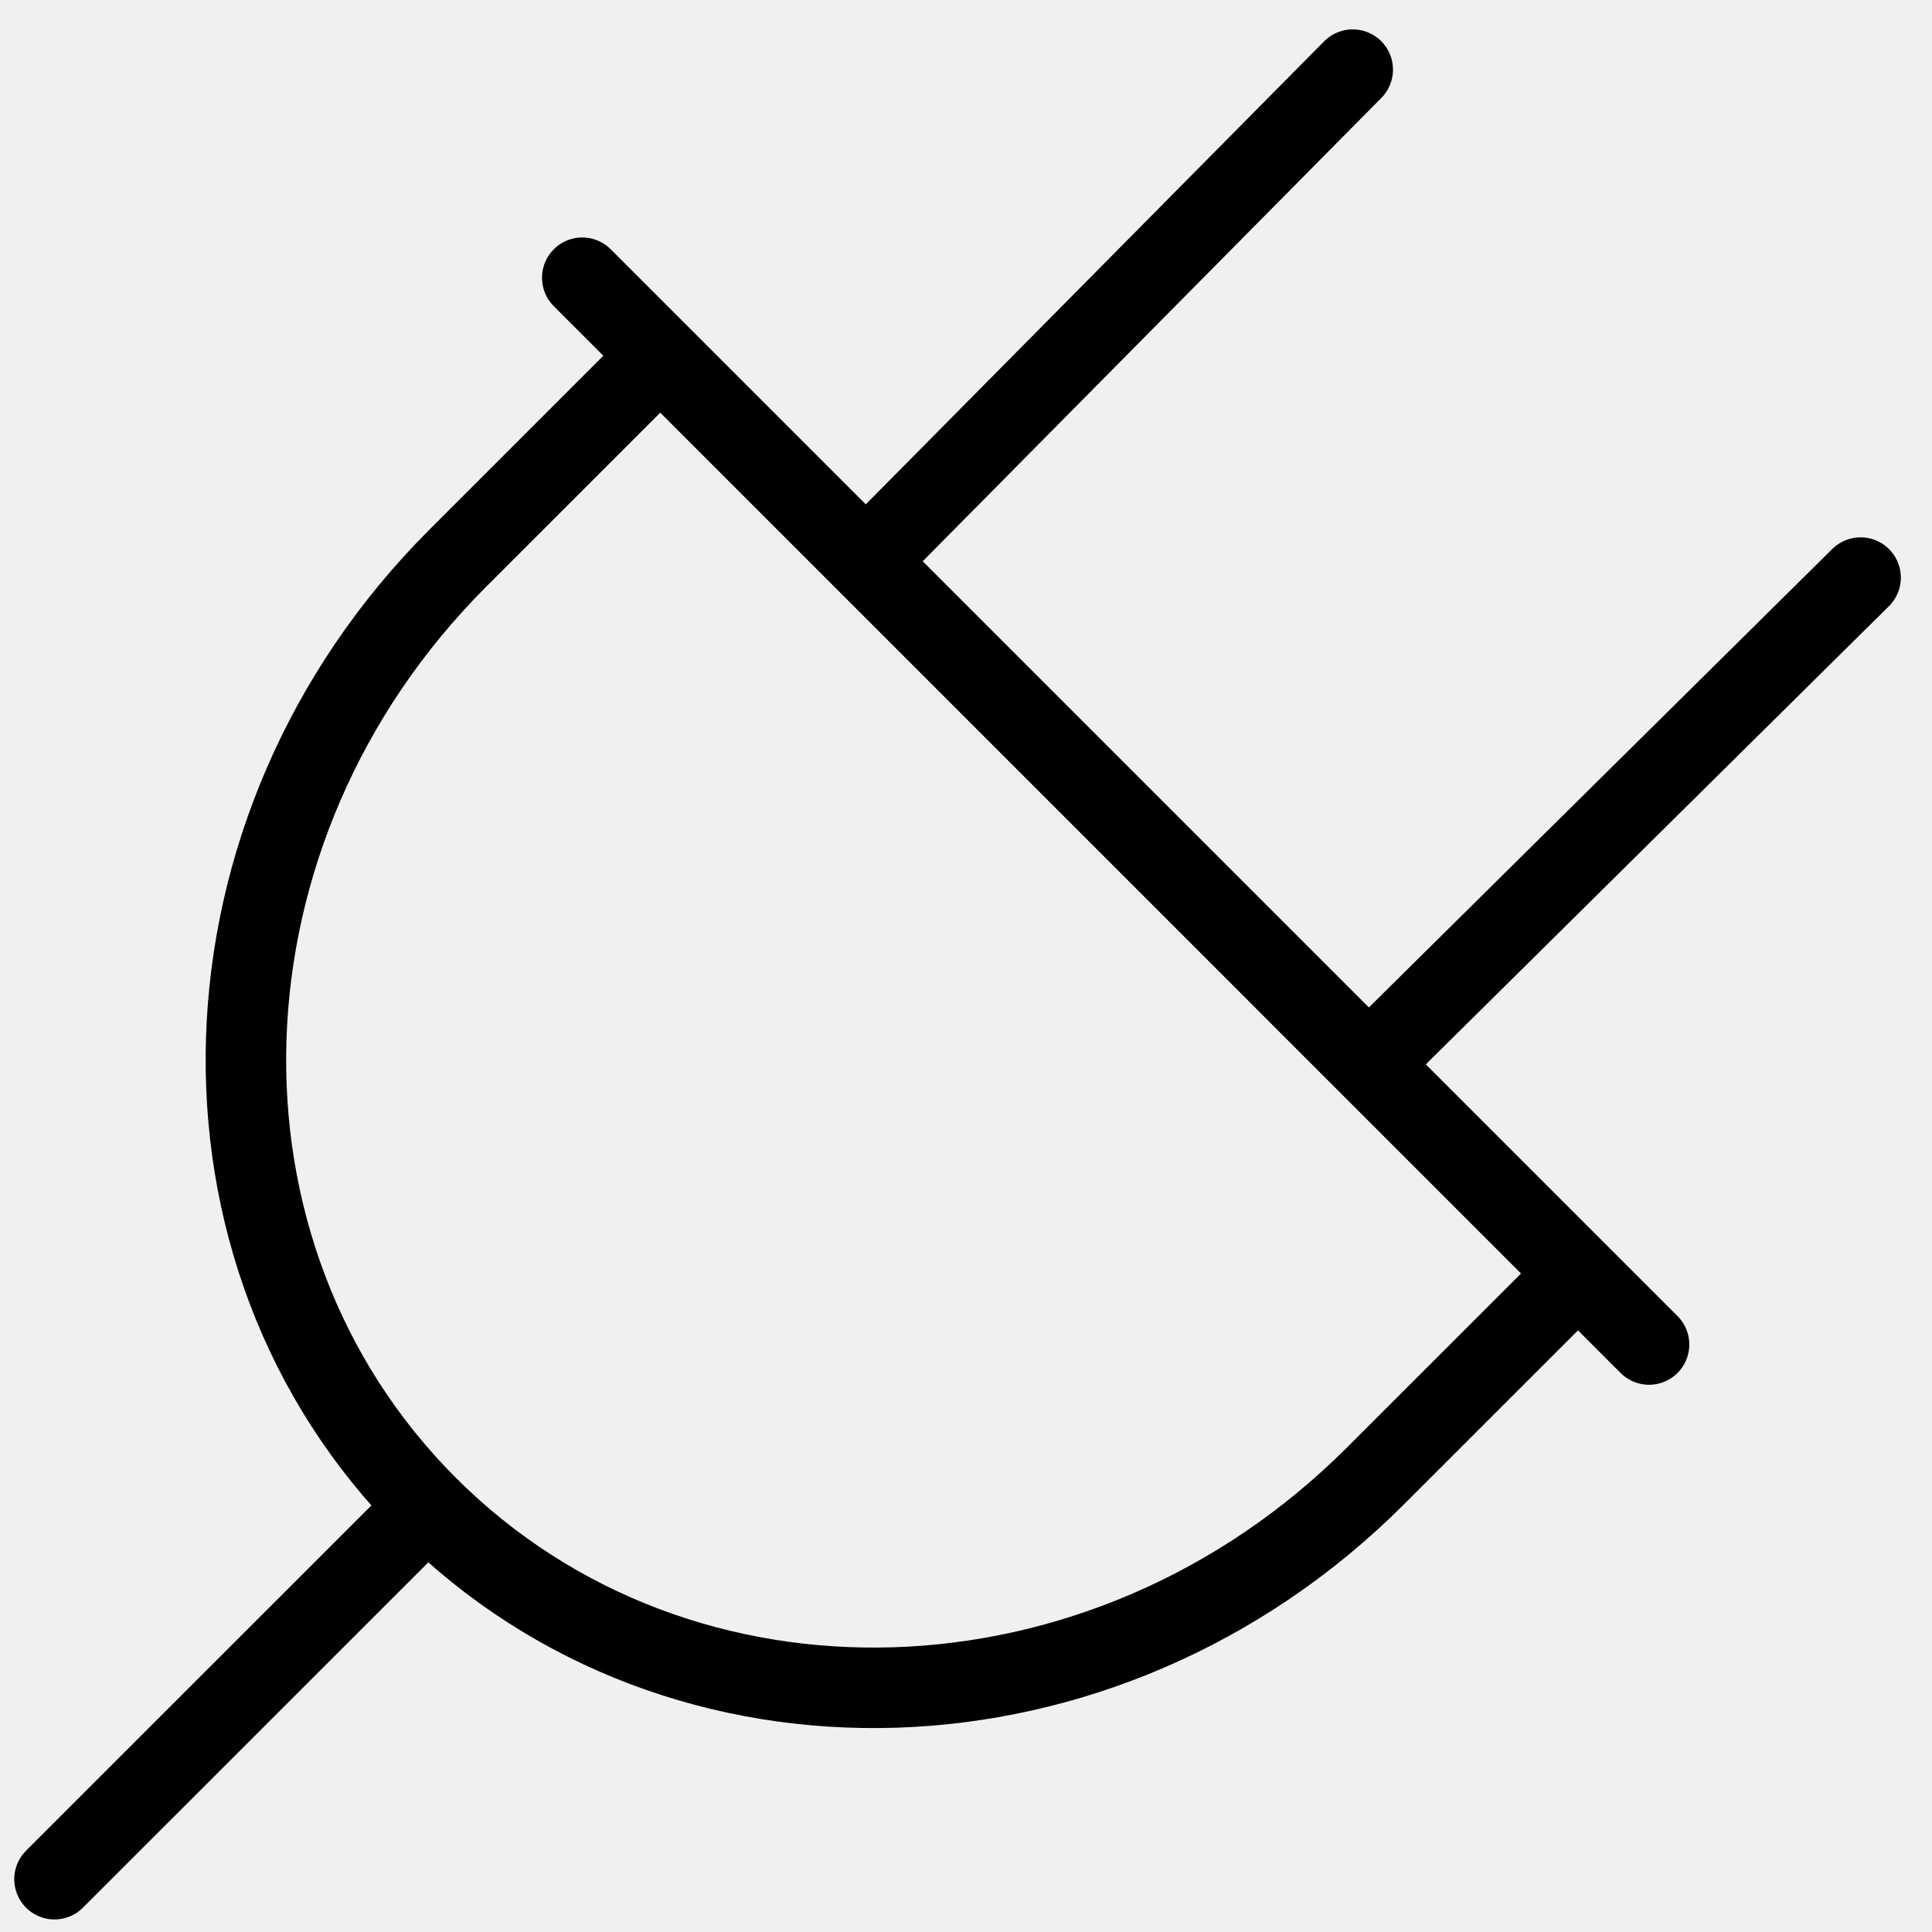
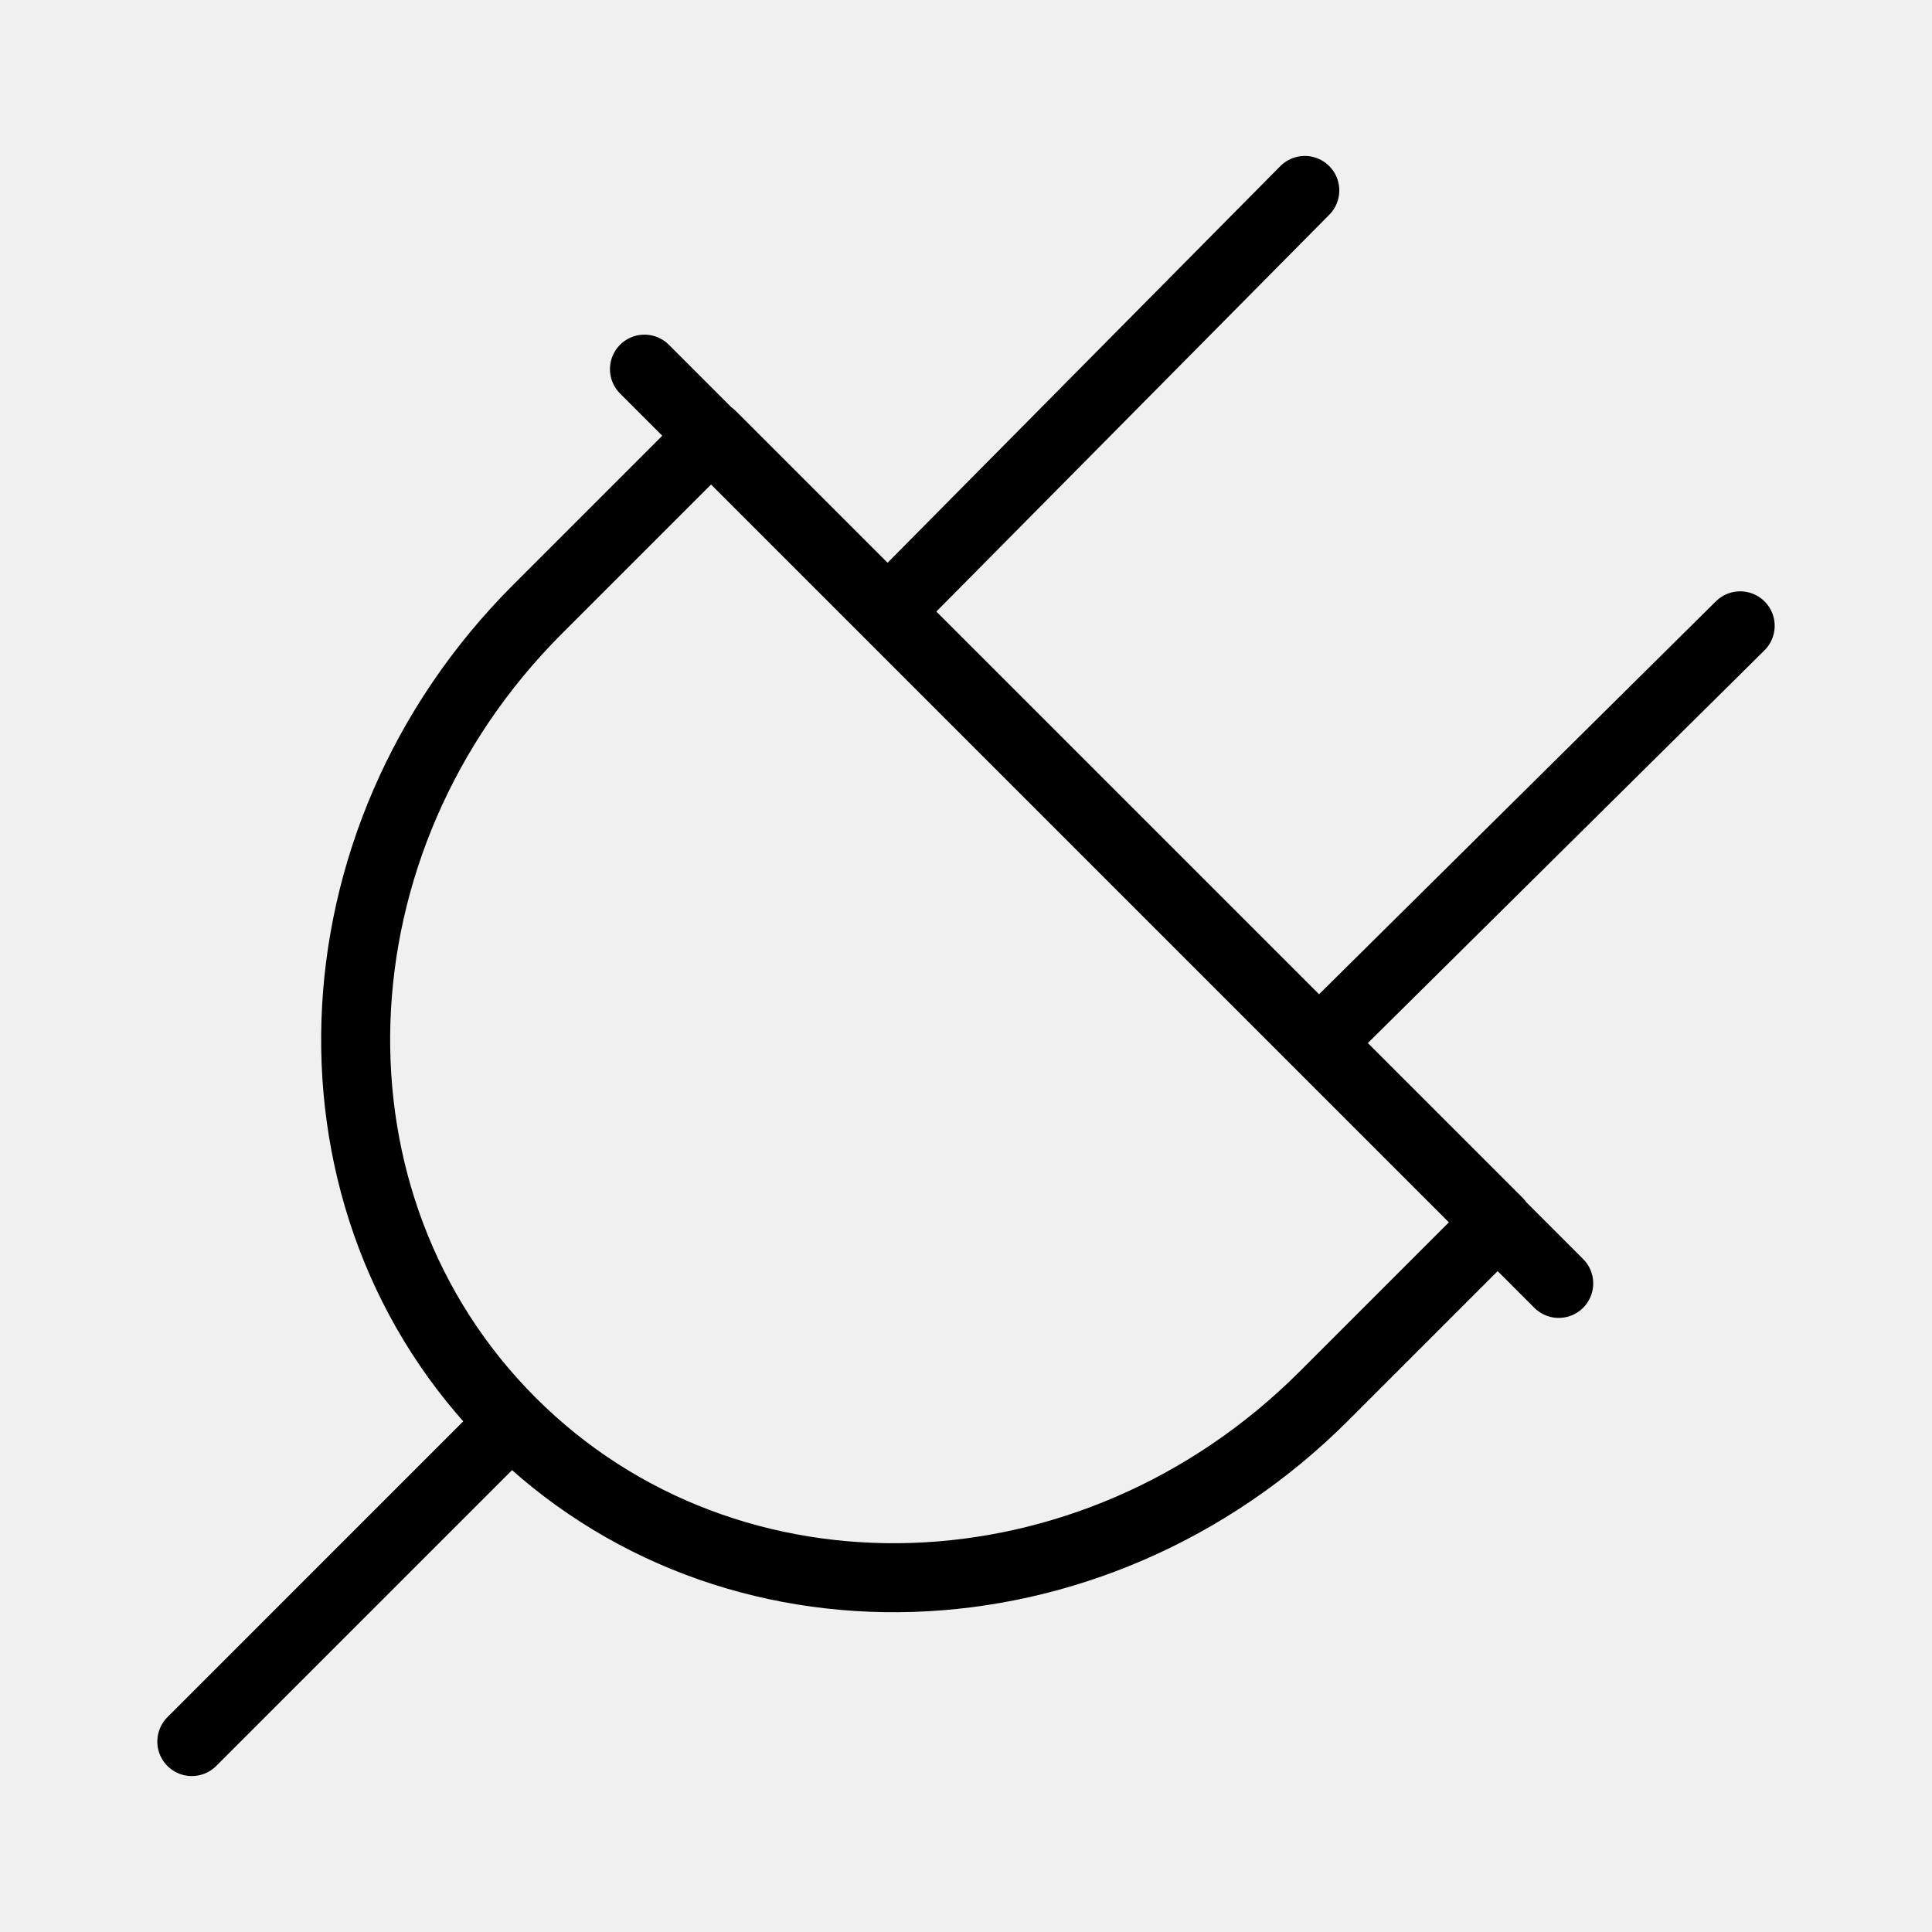
- <svg xmlns="http://www.w3.org/2000/svg" width="24" height="24" viewBox="0 0 24 24" fill="none">
-   <g clip-path="url(#clip0_647_2779)">
-     <path d="M5.31 18.712L0.677 23.344M5.31 18.712C2.162 15.564 2.33 10.291 5.686 6.935L8.202 4.419L19.602 15.82L17.086 18.335C13.73 21.691 8.458 21.86 5.31 18.712ZM16.804 0.865L10.757 6.974M23.113 7.175L17.003 13.22M7.233 3.45L20.485 16.702" stroke="black" stroke-linecap="round" stroke-linejoin="round" />
+ <svg xmlns="http://www.w3.org/2000/svg" id="Layer_1" data-name="Layer 1" viewBox="0 0 28 28">
+   <g id="root">
+     <path d="M7.41,20.61l-4.63,4.63m4.63-4.63c-3.15-3.15-2.98-8.42,.38-11.78l2.52-2.52,11.4,11.4-2.52,2.52c-3.36,3.36-8.63,3.53-11.78,.38ZM18.91,2.76l-6.05,6.11m12.36,.2l-6.11,6.05M9.34,5.35l13.25,13.25" style="fill: none; stroke: currentColor; stroke-linecap: round; stroke-linejoin: round;" />
  </g>
-   <defs>
-     <clipPath id="clip0_647_2779">
-       <rect width="24" height="24" fill="white" />
-     </clipPath>
-   </defs>
</svg>
